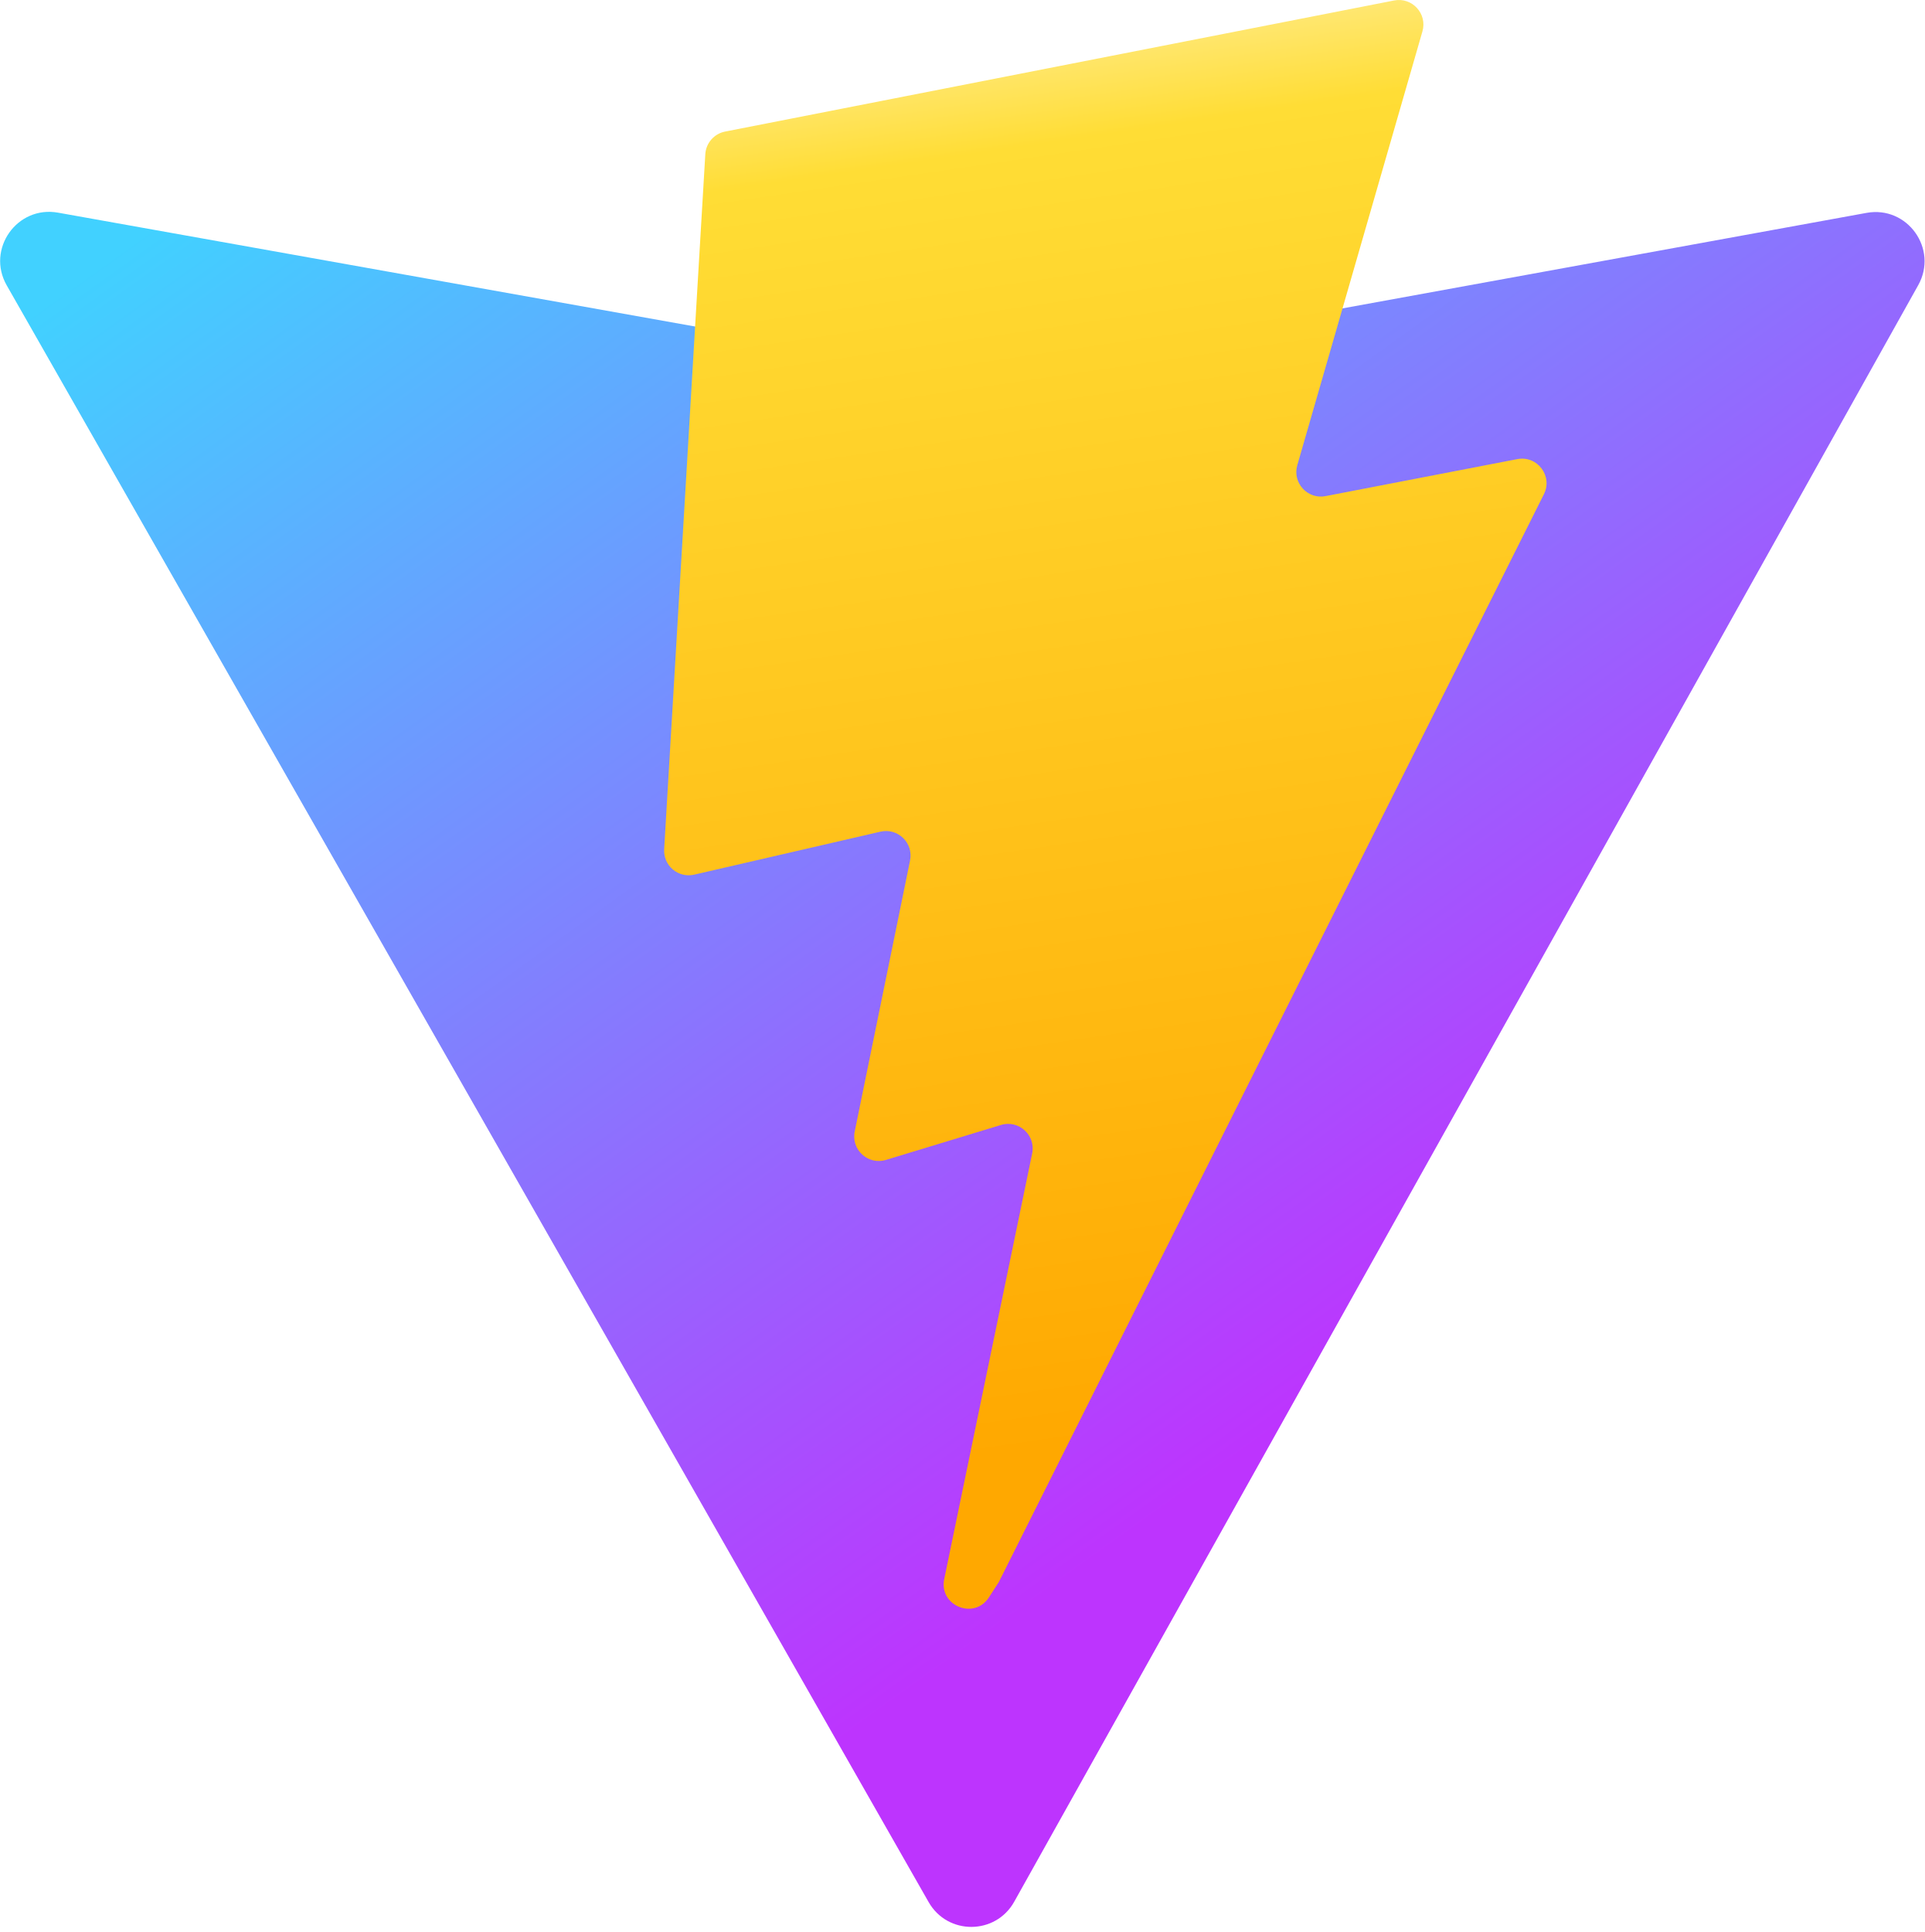
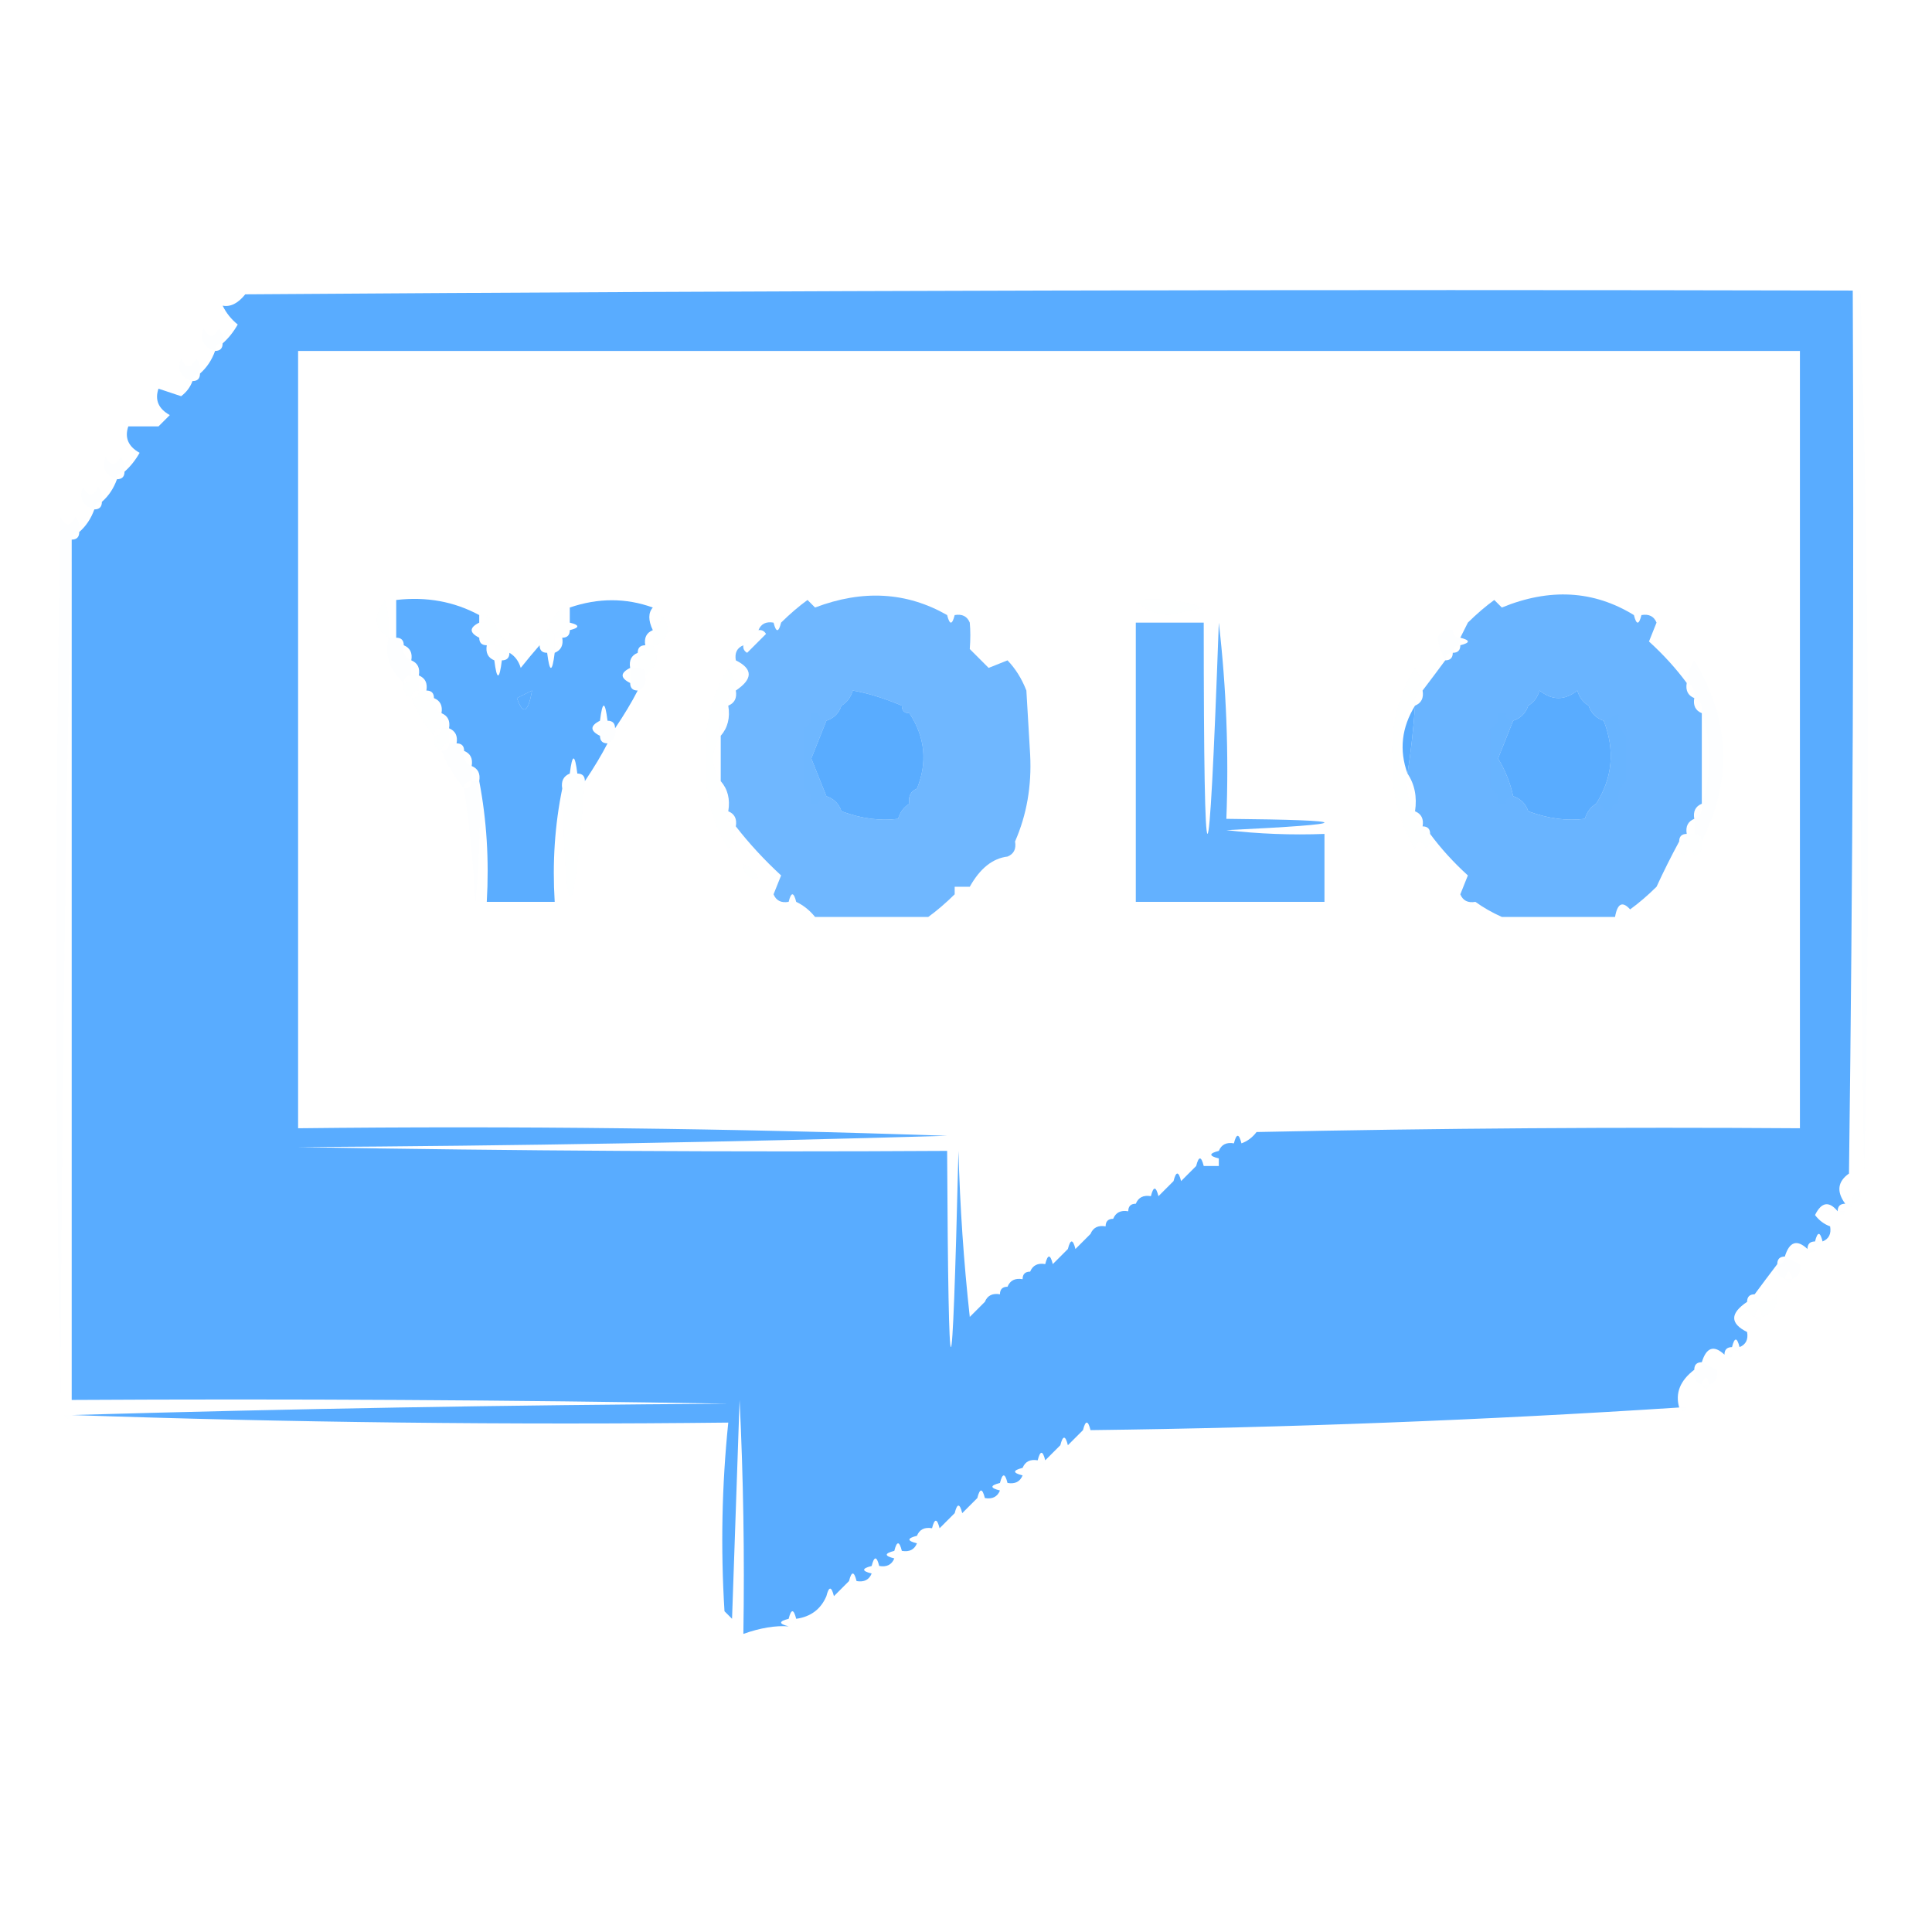
- <svg xmlns="http://www.w3.org/2000/svg" aria-hidden="true" role="img" class="iconify iconify--logos" width="31.88" height="32" preserveAspectRatio="xMidYMid meet" viewBox="0 0 256 257">
-   <defs>
-     <linearGradient id="IconifyId1813088fe1fbc01fb466" x1="-.828%" x2="57.636%" y1="7.652%" y2="78.411%">
-       <stop offset="0%" stop-color="#41D1FF" />
-       <stop offset="100%" stop-color="#BD34FE" />
-     </linearGradient>
-     <linearGradient id="IconifyId1813088fe1fbc01fb467" x1="43.376%" x2="50.316%" y1="2.242%" y2="89.03%">
-       <stop offset="0%" stop-color="#FFEA83" />
-       <stop offset="8.333%" stop-color="#FFDD35" />
-       <stop offset="100%" stop-color="#FFA800" />
-     </linearGradient>
-   </defs>
-   <path fill="url(#IconifyId1813088fe1fbc01fb466)" d="M255.153 37.938L134.897 252.976c-2.483 4.44-8.862 4.466-11.382.048L.875 37.958c-2.746-4.814 1.371-10.646 6.827-9.67l120.385 21.517a6.537 6.537 0 0 0 2.322-.004l117.867-21.483c5.438-.991 9.574 4.796 6.877 9.62Z" />
-   <path fill="url(#IconifyId1813088fe1fbc01fb467)" d="M185.432.063L96.44 17.501a3.268 3.268 0 0 0-2.634 3.014l-5.474 92.456a3.268 3.268 0 0 0 3.997 3.378l24.777-5.718c2.318-.535 4.413 1.507 3.936 3.838l-7.361 36.047c-.495 2.426 1.782 4.5 4.151 3.78l15.304-4.649c2.372-.72 4.652 1.36 4.15 3.788l-11.698 56.621c-.732 3.542 3.979 5.473 5.943 2.437l1.313-2.028l72.516-144.72c1.215-2.423-.88-5.186-3.54-4.672l-25.505 4.922c-2.396.462-4.435-1.77-3.759-4.114l16.646-57.705c.677-2.35-1.37-4.583-3.769-4.113Z" />
+ <svg xmlns="http://www.w3.org/2000/svg" version="1.1" width="256px" height="256px" style="shape-rendering:geometricPrecision; text-rendering:geometricPrecision; image-rendering:optimizeQuality; fill-rule:evenodd; clip-rule:evenodd">
+   <g>
+     <path style="opacity:0.815" fill="#3399ff" d="M 244.5,159.5 C 243.833,159.5 243.5,159.833 243.5,160.5C 242.352,159.105 241.352,159.272 240.5,161C 241.044,161.717 241.711,162.217 242.5,162.5C 242.672,163.492 242.338,164.158 241.5,164.5C 241.167,163.167 240.833,163.167 240.5,164.5C 239.833,164.5 239.5,164.833 239.5,165.5C 238.105,164.185 237.105,164.519 236.5,166.5C 235.833,166.5 235.5,166.833 235.5,167.5C 234.512,168.795 233.512,170.128 232.5,171.5C 231.833,171.5 231.5,171.833 231.5,172.5C 229.219,174.032 229.219,175.366 231.5,176.5C 231.672,177.492 231.338,178.158 230.5,178.5C 230.167,177.167 229.833,177.167 229.5,178.5C 228.833,178.5 228.5,178.833 228.5,179.5C 227.105,178.185 226.105,178.519 225.5,180.5C 224.833,180.5 224.5,180.833 224.5,181.5C 222.622,182.934 221.955,184.601 222.5,186.5C 196.683,188.177 170.683,189.177 144.5,189.5C 144.167,188.167 143.833,188.167 143.5,189.5C 142.833,190.167 142.167,190.833 141.5,191.5C 141.167,190.167 140.833,190.167 140.5,191.5C 139.833,192.167 139.167,192.833 138.5,193.5C 138.167,192.167 137.833,192.167 137.5,193.5C 136.508,193.328 135.842,193.662 135.5,194.5C 134.167,194.833 134.167,195.167 135.5,195.5C 135.158,196.338 134.492,196.672 133.5,196.5C 133.167,195.167 132.833,195.167 132.5,196.5C 131.167,196.833 131.167,197.167 132.5,197.5C 132.158,198.338 131.492,198.672 130.5,198.5C 130.167,197.167 129.833,197.167 129.5,198.5C 128.833,199.167 128.167,199.833 127.5,200.5C 127.167,199.167 126.833,199.167 126.5,200.5C 125.833,201.167 125.167,201.833 124.5,202.5C 124.167,201.167 123.833,201.167 123.5,202.5C 122.508,202.328 121.842,202.662 121.5,203.5C 120.167,203.833 120.167,204.167 121.5,204.5C 121.158,205.338 120.492,205.672 119.5,205.5C 119.167,204.167 118.833,204.167 118.5,205.5C 117.167,205.833 117.167,206.167 118.5,206.5C 118.158,207.338 117.492,207.672 116.5,207.5C 116.167,206.167 115.833,206.167 115.5,207.5C 114.167,207.833 114.167,208.167 115.5,208.5C 115.158,209.338 114.492,209.672 113.5,209.5C 113.167,208.167 112.833,208.167 112.5,209.5C 111.833,210.167 111.167,210.833 110.5,211.5C 110.167,210.167 109.833,210.167 109.5,211.5C 108.764,213.229 107.43,214.229 105.5,214.5C 105.167,213.167 104.833,213.167 104.5,214.5C 103.167,214.833 103.167,215.167 104.5,215.5C 102.721,215.374 100.721,215.708 98.5,216.5C 98.666,206.161 98.5,195.828 98,185.5C 97.667,195.167 97.333,204.833 97,214.5C 96.667,214.167 96.333,213.833 96,213.5C 95.481,205.154 95.648,196.821 96.5,188.5C 67.426,188.825 38.426,188.491 9.5,187.5C 38.33,186.668 67.33,186.168 96.5,186C 67.502,185.5 38.502,185.333 9.5,185.5C 9.5,147.5 9.5,109.5 9.5,71.5C 10.167,71.5 10.5,71.167 10.5,70.5C 11.401,69.71 12.068,68.71 12.5,67.5C 13.167,67.5 13.5,67.167 13.5,66.5C 14.401,65.71 15.068,64.71 15.5,63.5C 16.167,63.5 16.5,63.167 16.5,62.5C 17.267,61.828 17.934,60.995 18.5,60C 16.993,59.163 16.493,57.996 17,56.5C 18.333,56.5 19.667,56.5 21,56.5C 21.5,56 22,55.5 22.5,55C 20.993,54.163 20.493,52.996 21,51.5C 22,51.833 23,52.167 24,52.5C 24.717,51.956 25.217,51.289 25.5,50.5C 26.167,50.5 26.5,50.167 26.5,49.5C 27.401,48.709 28.068,47.709 28.5,46.5C 29.167,46.5 29.5,46.167 29.5,45.5C 30.267,44.828 30.934,43.995 31.5,43C 30.643,42.311 29.977,41.478 29.5,40.5C 30.529,40.704 31.529,40.204 32.5,39C 103.499,38.5 174.499,38.333 245.5,38.5C 245.667,77.501 245.5,116.501 245,155.5C 243.489,156.564 243.323,157.897 244.5,159.5 Z M 164.5,151.5 C 164.167,150.167 163.833,150.167 163.5,151.5C 162.508,151.328 161.842,151.662 161.5,152.5C 160.167,152.833 160.167,153.167 161.5,153.5C 161.5,153.833 161.5,154.167 161.5,154.5C 160.833,154.5 160.167,154.5 159.5,154.5C 159.167,153.167 158.833,153.167 158.5,154.5C 157.833,155.167 157.167,155.833 156.5,156.5C 156.167,155.167 155.833,155.167 155.5,156.5C 154.833,157.167 154.167,157.833 153.5,158.5C 153.167,157.167 152.833,157.167 152.5,158.5C 151.508,158.328 150.842,158.662 150.5,159.5C 149.833,159.5 149.5,159.833 149.5,160.5C 148.508,160.328 147.842,160.662 147.5,161.5C 146.833,161.5 146.5,161.833 146.5,162.5C 145.508,162.328 144.842,162.662 144.5,163.5C 143.833,164.167 143.167,164.833 142.5,165.5C 142.167,164.167 141.833,164.167 141.5,165.5C 140.833,166.167 140.167,166.833 139.5,167.5C 139.167,166.167 138.833,166.167 138.5,167.5C 137.508,167.328 136.842,167.662 136.5,168.5C 135.833,168.5 135.5,168.833 135.5,169.5C 134.508,169.328 133.842,169.662 133.5,170.5C 132.833,170.5 132.5,170.833 132.5,171.5C 131.508,171.328 130.842,171.662 130.5,172.5C 129.833,173.167 129.167,173.833 128.5,174.5C 127.701,167.246 127.201,159.912 127,152.5C 126.167,187.16 125.667,187.16 125.5,152.5C 96.831,152.667 68.165,152.5 39.5,152C 68.336,151.832 97.003,151.332 125.5,150.5C 96.907,149.509 68.24,149.175 39.5,149.5C 39.5,115.167 39.5,80.833 39.5,46.5C 105.833,46.5 172.167,46.5 238.5,46.5C 238.5,80.833 238.5,115.167 238.5,149.5C 214.498,149.333 190.498,149.5 166.5,150C 165.956,150.717 165.289,151.217 164.5,151.5 Z M 70.5,91.5 C 69.968,94.46 69.301,94.793 68.5,92.5C 69.167,92.167 69.833,91.833 70.5,91.5 Z M 119.5,93.5 C 119.5,94.167 119.833,94.5 120.5,94.5C 122.586,97.678 122.92,101.012 121.5,104.5C 120.662,104.842 120.328,105.508 120.5,106.5C 119.778,106.918 119.278,107.584 119,108.5C 116.63,108.806 114.13,108.473 111.5,107.5C 111.167,106.5 110.5,105.833 109.5,105.5C 108.841,103.862 108.174,102.195 107.5,100.5C 108.174,98.805 108.841,97.138 109.5,95.5C 110.5,95.167 111.167,94.5 111.5,93.5C 112.222,93.082 112.722,92.416 113,91.5C 114.947,91.833 117.114,92.499 119.5,93.5 Z M 210.5,93.5 C 210.833,94.5 211.5,95.167 212.5,95.5C 214.016,99.385 213.682,103.052 211.5,106.5C 210.778,106.918 210.278,107.584 210,108.5C 207.63,108.806 205.13,108.473 202.5,107.5C 202.167,106.5 201.5,105.833 200.5,105.5C 200.123,103.742 199.456,102.075 198.5,100.5C 199.174,98.805 199.841,97.138 200.5,95.5C 201.5,95.167 202.167,94.5 202.5,93.5C 203.222,93.082 203.722,92.416 204,91.5C 205.667,92.833 207.333,92.833 209,91.5C 209.278,92.416 209.778,93.082 210.5,93.5 Z M 187.5,93.5 C 187.296,96.518 186.963,99.518 186.5,102.5C 185.379,99.409 185.713,96.409 187.5,93.5 Z" />
+   </g>
+   <g>
+     <path style="opacity:0.015" fill="#3399ff" d="M 246.5,38.5 C 247.665,77.331 247.831,116.331 247,155.5C 246.5,116.501 246.333,77.501 246.5,38.5 Z" />
+   </g>
+   <g>
+     <path style="opacity:0.008" fill="#3399ff" d="M 29.5,45.5 C 28.833,45.5 28.5,45.833 28.5,46.5C 26.915,45.998 26.415,44.998 27,43.5C 27.667,44.833 28.333,44.833 29,43.5C 29.464,44.094 29.631,44.761 29.5,45.5 Z" />
+   </g>
+   <g>
+     <path style="opacity:0.008" fill="#3399ff" d="M 26.5,49.5 C 25.833,49.5 25.5,49.833 25.5,50.5C 23.915,49.998 23.415,48.998 24,47.5C 24.667,48.833 25.333,48.833 26,47.5C 26.464,48.094 26.631,48.761 26.5,49.5 Z" />
+   </g>
+   <g>
+     <path style="opacity:0.008" fill="#3399ff" d="M 16.5,62.5 C 15.833,62.5 15.5,62.833 15.5,63.5C 13.915,62.998 13.415,61.998 14,60.5C 14.667,61.833 15.333,61.833 16,60.5C 16.464,61.094 16.631,61.761 16.5,62.5 Z" />
+   </g>
+   <g>
+     <path style="opacity:0.008" fill="#3399ff" d="M 13.5,66.5 C 12.833,66.5 12.5,66.833 12.5,67.5C 10.915,66.998 10.415,65.998 11,64.5C 11.667,65.833 12.333,65.833 13,64.5C 13.464,65.094 13.631,65.761 13.5,66.5 Z" />
+   </g>
+   <g>
+     <path style="opacity:0.015" fill="#3399ff" d="M 10.5,70.5 C 9.833,70.5 9.5,70.833 9.5,71.5C 8.667,109.331 8.167,147.331 8,185.5C 7.333,146.5 7.333,107.5 8,68.5C 8.667,69.833 9.333,69.833 10,68.5C 10.464,69.094 10.631,69.761 10.5,70.5 Z" />
+   </g>
+   <g>
+     <path style="opacity:0.705" fill="#3399ff" d="M 125.5,81.5 C 125.833,82.833 126.167,82.833 126.5,81.5C 127.492,81.328 128.158,81.662 128.5,82.5C 128.598,83.549 128.598,84.715 128.5,86C 129.333,86.833 130.167,87.667 131,88.5C 131.951,88.116 132.784,87.783 133.5,87.5C 134.558,88.6 135.392,89.934 136,91.5C 136.167,94.333 136.333,97.167 136.5,100C 136.714,104.133 136.048,107.966 134.5,111.5C 134.672,112.492 134.338,113.158 133.5,113.5C 131.522,113.738 129.855,115.071 128.5,117.5C 127.833,117.5 127.167,117.5 126.5,117.5C 126.5,117.833 126.5,118.167 126.5,118.5C 125.322,119.662 124.155,120.662 123,121.5C 118,121.5 113,121.5 108,121.5C 107.292,120.619 106.458,119.953 105.5,119.5C 105.167,118.167 104.833,118.167 104.5,119.5C 103.508,119.672 102.842,119.338 102.5,118.5C 102.783,117.784 103.116,116.951 103.5,116C 101.266,113.937 99.266,111.771 97.5,109.5C 97.672,108.508 97.338,107.842 96.5,107.5C 96.768,105.901 96.434,104.568 95.5,103.5C 95.5,101.5 95.5,99.5 95.5,97.5C 96.434,96.432 96.768,95.099 96.5,93.5C 97.338,93.158 97.672,92.492 97.5,91.5C 99.781,89.968 99.781,88.634 97.5,87.5C 97.328,86.508 97.662,85.842 98.5,85.5C 98.435,85.938 98.601,86.272 99,86.5C 99.833,85.667 100.667,84.833 101.5,84C 101.272,83.601 100.938,83.435 100.5,83.5C 100.842,82.662 101.508,82.328 102.5,82.5C 102.833,83.833 103.167,83.833 103.5,82.5C 104.678,81.338 105.845,80.338 107,79.5C 107.333,79.833 107.667,80.167 108,80.5C 114.312,78.102 120.145,78.435 125.5,81.5 Z M 119.5,93.5 C 119.5,94.167 119.833,94.5 120.5,94.5C 122.586,97.678 122.92,101.012 121.5,104.5C 120.662,104.842 120.328,105.508 120.5,106.5C 119.778,106.918 119.278,107.584 119,108.5C 116.63,108.806 114.13,108.473 111.5,107.5C 111.167,106.5 110.5,105.833 109.5,105.5C 108.841,103.862 108.174,102.195 107.5,100.5C 108.174,98.805 108.841,97.138 109.5,95.5C 110.5,95.167 111.167,94.5 111.5,93.5C 112.222,93.082 112.722,92.416 113,91.5C 114.947,91.833 117.114,92.499 119.5,93.5 Z" />
+   </g>
+   <g>
+     <path style="opacity:0.734" fill="#3399ff" d="M 216.5,81.5 C 216.833,82.833 217.167,82.833 217.5,81.5C 218.492,81.328 219.158,81.662 219.5,82.5C 219.217,83.216 218.884,84.049 218.5,85C 220.402,86.73 222.069,88.563 223.5,90.5C 223.328,91.492 223.662,92.158 224.5,92.5C 224.328,93.492 224.662,94.158 225.5,94.5C 225.5,98.5 225.5,102.5 225.5,106.5C 224.662,106.842 224.328,107.508 224.5,108.5C 223.662,108.842 223.328,109.508 223.5,110.5C 222.833,110.5 222.5,110.833 222.5,111.5C 221.44,113.457 220.44,115.457 219.5,117.5C 218.322,118.662 217.155,119.662 216,120.5C 214.984,119.366 214.317,119.699 214,121.5C 209,121.5 204,121.5 199,121.5C 197.698,120.915 196.531,120.249 195.5,119.5C 194.508,119.672 193.842,119.338 193.5,118.5C 193.783,117.784 194.116,116.951 194.5,116C 192.598,114.27 190.931,112.437 189.5,110.5C 189.5,109.833 189.167,109.5 188.5,109.5C 188.672,108.508 188.338,107.842 187.5,107.5C 187.784,105.585 187.451,103.919 186.5,102.5C 186.963,99.518 187.296,96.518 187.5,93.5C 188.338,93.158 188.672,92.492 188.5,91.5C 189.488,90.205 190.488,88.872 191.5,87.5C 192.167,87.5 192.5,87.167 192.5,86.5C 193.167,86.5 193.5,86.167 193.5,85.5C 194.833,85.167 194.833,84.833 193.5,84.5C 193.833,83.833 194.167,83.167 194.5,82.5C 195.678,81.338 196.845,80.338 198,79.5C 198.333,79.833 198.667,80.167 199,80.5C 205.348,77.895 211.181,78.228 216.5,81.5 Z M 210.5,93.5 C 210.833,94.5 211.5,95.167 212.5,95.5C 214.016,99.385 213.682,103.052 211.5,106.5C 210.778,106.918 210.278,107.584 210,108.5C 207.63,108.806 205.13,108.473 202.5,107.5C 202.167,106.5 201.5,105.833 200.5,105.5C 200.123,103.742 199.456,102.075 198.5,100.5C 199.174,98.805 199.841,97.138 200.5,95.5C 201.5,95.167 202.167,94.5 202.5,93.5C 203.222,93.082 203.722,92.416 204,91.5C 205.667,92.833 207.333,92.833 209,91.5C 209.278,92.416 209.778,93.082 210.5,93.5 Z" />
+   </g>
+   <g>
+     <path style="opacity:0.803" fill="#3399ff" d="M 63.5,81.5 C 63.5,81.833 63.5,82.167 63.5,82.5C 62.167,83.167 62.167,83.833 63.5,84.5C 63.5,85.167 63.833,85.5 64.5,85.5C 64.328,86.492 64.662,87.158 65.5,87.5C 65.833,90.167 66.167,90.167 66.5,87.5C 67.167,87.5 67.5,87.167 67.5,86.5C 68.222,86.918 68.722,87.584 69,88.5C 69.852,87.429 70.685,86.429 71.5,85.5C 71.5,86.167 71.833,86.5 72.5,86.5C 72.833,89.167 73.167,89.167 73.5,86.5C 74.338,86.158 74.672,85.492 74.5,84.5C 75.167,84.5 75.5,84.167 75.5,83.5C 76.833,83.167 76.833,82.833 75.5,82.5C 75.5,81.833 75.5,81.167 75.5,80.5C 79.268,79.213 82.935,79.213 86.5,80.5C 85.884,81.202 85.884,82.202 86.5,83.5C 85.662,83.842 85.328,84.508 85.5,85.5C 84.833,85.5 84.5,85.833 84.5,86.5C 83.662,86.842 83.328,87.508 83.5,88.5C 82.167,89.167 82.167,89.833 83.5,90.5C 83.5,91.167 83.833,91.5 84.5,91.5C 83.716,93.029 82.716,94.696 81.5,96.5C 81.5,95.833 81.167,95.5 80.5,95.5C 80.167,92.833 79.833,92.833 79.5,95.5C 78.167,96.167 78.167,96.833 79.5,97.5C 79.5,98.167 79.833,98.5 80.5,98.5C 79.716,100.029 78.716,101.696 77.5,103.5C 77.5,102.833 77.167,102.5 76.5,102.5C 76.167,99.833 75.833,99.833 75.5,102.5C 74.662,102.842 74.328,103.508 74.5,104.5C 73.513,109.305 73.18,114.305 73.5,119.5C 70.5,119.5 67.5,119.5 64.5,119.5C 64.821,113.974 64.488,108.64 63.5,103.5C 63.672,102.508 63.338,101.842 62.5,101.5C 62.672,100.508 62.338,99.842 61.5,99.5C 61.5,98.833 61.167,98.5 60.5,98.5C 60.672,97.508 60.338,96.842 59.5,96.5C 59.672,95.508 59.338,94.842 58.5,94.5C 58.672,93.508 58.338,92.842 57.5,92.5C 57.5,91.833 57.167,91.5 56.5,91.5C 56.672,90.508 56.338,89.842 55.5,89.5C 55.672,88.508 55.338,87.842 54.5,87.5C 54.672,86.508 54.338,85.842 53.5,85.5C 53.5,84.833 53.167,84.5 52.5,84.5C 52.5,82.833 52.5,81.167 52.5,79.5C 56.502,79.036 60.169,79.702 63.5,81.5 Z M 70.5,91.5 C 69.968,94.46 69.301,94.793 68.5,92.5C 69.167,92.167 69.833,91.833 70.5,91.5 Z" />
+   </g>
+   <g>
+     <path style="opacity:0.006" fill="#3399ff" d="M 74.5,80.5 C 74.328,81.492 74.662,82.158 75.5,82.5C 75.5,82.833 75.5,83.167 75.5,83.5C 74.833,83.5 74.5,83.833 74.5,84.5C 74.167,84.5 73.833,84.5 73.5,84.5C 73.5,83.833 73.167,83.5 72.5,83.5C 72.932,82.29 73.599,81.29 74.5,80.5 Z" />
+   </g>
+   <g>
+     <path style="opacity:0.005" fill="#3399ff" d="M 150.5,79.5 C 153.572,79.183 156.572,79.516 159.5,80.5C 158,80.833 156.5,81.167 155,81.5C 153.014,81.431 151.514,80.765 150.5,79.5 Z" />
+   </g>
+   <g>
+     <path style="opacity:0.007" fill="#3399ff" d="M 51.5,84.5 C 49.559,83.362 49.392,81.695 51,79.5C 51.493,81.134 51.66,82.801 51.5,84.5 Z" />
+   </g>
+   <g>
+     <path style="opacity:0.007" fill="#3399ff" d="M 64.5,81.5 C 65.401,82.29 66.068,83.29 66.5,84.5C 65.833,84.5 65.5,84.833 65.5,85.5C 65.167,85.5 64.833,85.5 64.5,85.5C 63.833,85.5 63.5,85.167 63.5,84.5C 63.5,83.833 63.5,83.167 63.5,82.5C 64.167,82.5 64.5,82.167 64.5,81.5 Z" />
+   </g>
+   <g>
+     <path style="opacity:0.006" fill="#3399ff" d="M 87.5,81.5 C 88.124,81.917 88.457,82.584 88.5,83.5C 88.253,84.713 87.586,85.38 86.5,85.5C 86.5,84.833 86.5,84.167 86.5,83.5C 87.338,83.158 87.672,82.492 87.5,81.5 Z" />
+   </g>
+   <g>
+     <path style="opacity:0.763" fill="#3399ff" d="M 150.5,82.5 C 153.5,82.5 156.5,82.5 159.5,82.5C 159.501,119.81 160.168,119.81 161.5,82.5C 162.498,91.141 162.831,99.808 162.5,108.5C 179.821,108.668 179.821,109.168 162.5,110C 166.821,110.499 171.154,110.666 175.5,110.5C 175.5,113.5 175.5,116.5 175.5,119.5C 167.167,119.5 158.833,119.5 150.5,119.5C 150.5,107.167 150.5,94.833 150.5,82.5 Z" />
+   </g>
+   <g>
+     <path style="opacity:0.007" fill="#3399ff" d="M 72.5,83.5 C 73.167,83.5 73.5,83.833 73.5,84.5C 73.5,85.167 73.5,85.833 73.5,86.5C 73.167,86.5 72.833,86.5 72.5,86.5C 71.833,86.5 71.5,86.167 71.5,85.5C 71.328,84.508 71.662,83.842 72.5,83.5 Z" />
+   </g>
+   <g>
+     <path style="opacity:0.007" fill="#3399ff" d="M 66.5,84.5 C 67.338,84.842 67.672,85.508 67.5,86.5C 66.833,86.5 66.5,86.833 66.5,87.5C 66.167,87.5 65.833,87.5 65.5,87.5C 65.5,86.833 65.5,86.167 65.5,85.5C 66.167,85.5 66.5,85.167 66.5,84.5 Z" />
+   </g>
+   <g>
+     <path style="opacity:0.012" fill="#3399ff" d="M 190.5,84.5 C 190.842,83.662 191.508,83.328 192.5,83.5C 192.5,84.167 192.833,84.5 193.5,84.5C 193.5,84.833 193.5,85.167 193.5,85.5C 192.833,85.5 192.5,85.833 192.5,86.5C 191.833,86.5 191.5,86.833 191.5,87.5C 190.96,86.439 190.626,85.439 190.5,84.5 Z" />
+   </g>
+   <g>
+     <path style="opacity:0.007" fill="#3399ff" d="M 85.5,85.5 C 85.833,85.5 86.167,85.5 86.5,85.5C 87.443,87.001 87.109,88.335 85.5,89.5C 85.5,88.833 85.167,88.5 84.5,88.5C 84.5,87.833 84.5,87.167 84.5,86.5C 85.167,86.5 85.5,86.167 85.5,85.5 Z" />
+   </g>
+   <g>
+     <path style="opacity:0.008" fill="#3399ff" d="M 51.5,84.5 C 51.833,84.5 52.167,84.5 52.5,84.5C 53.167,84.5 53.5,84.833 53.5,85.5C 53.328,86.492 53.662,87.158 54.5,87.5C 54.5,88.167 54.5,88.833 54.5,89.5C 53.833,89.5 53.5,89.833 53.5,90.5C 51.583,88.72 50.916,86.72 51.5,84.5 Z" />
+   </g>
+   <g>
+     <path style="opacity:0.008" fill="#3399ff" d="M 224.5,87.5 C 229.248,95.321 229.582,103.321 225.5,111.5C 225.5,110.833 225.167,110.5 224.5,110.5C 224.5,109.833 224.5,109.167 224.5,108.5C 225.338,108.158 225.672,107.492 225.5,106.5C 226.833,102.5 226.833,98.5 225.5,94.5C 225.672,93.508 225.338,92.842 224.5,92.5C 224.672,91.508 224.338,90.842 223.5,90.5C 223.557,89.391 223.89,88.391 224.5,87.5 Z" />
+   </g>
+   <g>
+     <path style="opacity:0.008" fill="#3399ff" d="M 83.5,88.5 C 83.833,88.5 84.167,88.5 84.5,88.5C 85.167,88.5 85.5,88.833 85.5,89.5C 85.672,90.492 85.338,91.158 84.5,91.5C 83.833,91.5 83.5,91.167 83.5,90.5C 83.5,89.833 83.5,89.167 83.5,88.5 Z" />
+   </g>
+   <g>
+     <path style="opacity:0.007" fill="#3399ff" d="M 96.5,88.5 C 97.11,89.391 97.443,90.391 97.5,91.5C 96.662,91.842 96.328,92.508 96.5,93.5C 95.566,94.568 95.232,95.901 95.5,97.5C 94.167,99.5 94.167,101.5 95.5,103.5C 95.232,105.099 95.566,106.432 96.5,107.5C 96.328,108.492 96.662,109.158 97.5,109.5C 97.443,110.609 97.11,111.609 96.5,112.5C 94.274,108.931 93.274,104.931 93.5,100.5C 93.274,96.069 94.274,92.069 96.5,88.5 Z" />
+   </g>
+   <g>
+     <path style="opacity:0.007" fill="#3399ff" d="M 187.5,88.5 C 188.11,89.391 188.443,90.391 188.5,91.5C 187.662,91.842 187.328,92.508 187.5,93.5C 185.713,96.409 185.379,99.409 186.5,102.5C 186.216,104.415 186.549,106.081 187.5,107.5C 187.328,108.492 187.662,109.158 188.5,109.5C 189.167,109.5 189.5,109.833 189.5,110.5C 189.631,111.239 189.464,111.906 189,112.5C 188.31,111.262 187.81,111.262 187.5,112.5C 185.311,108.908 184.311,104.908 184.5,100.5C 184.274,96.069 185.274,92.069 187.5,88.5 Z" />
+   </g>
+   <g>
+     <path style="opacity:0.007" fill="#3399ff" d="M 54.5,89.5 C 54.833,89.5 55.167,89.5 55.5,89.5C 55.5,90.167 55.5,90.833 55.5,91.5C 54.833,91.5 54.5,91.833 54.5,92.5C 53.662,92.158 53.328,91.492 53.5,90.5C 54.167,90.5 54.5,90.167 54.5,89.5 Z" />
+   </g>
+   <g>
+     <path style="opacity:0.007" fill="#3399ff" d="M 55.5,91.5 C 55.833,91.5 56.167,91.5 56.5,91.5C 57.167,91.5 57.5,91.833 57.5,92.5C 57.328,93.492 57.662,94.158 58.5,94.5C 58.5,95.167 58.5,95.833 58.5,96.5C 57.833,96.5 57.5,96.833 57.5,97.5C 56.263,96.035 55.263,94.368 54.5,92.5C 55.167,92.5 55.5,92.167 55.5,91.5 Z" />
+   </g>
+   <g>
+     <path style="opacity:0.009" fill="#3399ff" d="M 107.5,94.5 C 107.833,94.5 108.167,94.5 108.5,94.5C 108.5,95.167 108.833,95.5 109.5,95.5C 108.841,97.138 108.174,98.805 107.5,100.5C 108.174,102.195 108.841,103.862 109.5,105.5C 108.833,105.5 108.5,105.833 108.5,106.5C 108.167,106.5 107.833,106.5 107.5,106.5C 107.672,105.508 107.338,104.842 106.5,104.5C 106.5,101.833 106.5,99.167 106.5,96.5C 107.338,96.158 107.672,95.492 107.5,94.5 Z" />
+   </g>
+   <g>
+     <path style="opacity:0.01" fill="#3399ff" d="M 198.5,94.5 C 198.833,94.5 199.167,94.5 199.5,94.5C 199.5,95.167 199.833,95.5 200.5,95.5C 199.841,97.138 199.174,98.805 198.5,100.5C 199.456,102.075 200.123,103.742 200.5,105.5C 199.833,105.5 199.5,105.833 199.5,106.5C 199.167,106.5 198.833,106.5 198.5,106.5C 198.672,105.508 198.338,104.842 197.5,104.5C 197.5,101.833 197.5,99.167 197.5,96.5C 198.338,96.158 198.672,95.492 198.5,94.5 Z" />
+   </g>
+   <g>
+     <path style="opacity:0.009" fill="#3399ff" d="M 214.5,94.5 C 214.263,95.791 214.596,96.791 215.5,97.5C 215.5,99.5 215.5,101.5 215.5,103.5C 214.596,104.209 214.263,105.209 214.5,106.5C 213.833,106.5 213.5,106.833 213.5,107.5C 213.167,107.5 212.833,107.5 212.5,107.5C 212.5,106.833 212.167,106.5 211.5,106.5C 213.682,103.052 214.016,99.385 212.5,95.5C 213.167,95.167 213.833,94.833 214.5,94.5 Z" />
+   </g>
+   <g>
+     <path style="opacity:0.008" fill="#3399ff" d="M 79.5,95.5 C 79.833,95.5 80.167,95.5 80.5,95.5C 81.167,95.5 81.5,95.833 81.5,96.5C 81.672,97.492 81.338,98.158 80.5,98.5C 79.833,98.5 79.5,98.167 79.5,97.5C 79.5,96.833 79.5,96.167 79.5,95.5 Z" />
+   </g>
+   <g>
+     <path style="opacity:0.007" fill="#3399ff" d="M 58.5,96.5 C 58.833,96.5 59.167,96.5 59.5,96.5C 59.5,97.167 59.5,97.833 59.5,98.5C 58.833,98.5 58.5,98.833 58.5,99.5C 57.662,99.158 57.328,98.492 57.5,97.5C 58.167,97.5 58.5,97.167 58.5,96.5 Z" />
+   </g>
+   <g>
+     <path style="opacity:0.008" fill="#3399ff" d="M 59.5,98.5 C 59.833,98.5 60.167,98.5 60.5,98.5C 61.167,98.5 61.5,98.833 61.5,99.5C 61.328,100.492 61.662,101.158 62.5,101.5C 62.5,102.167 62.5,102.833 62.5,103.5C 61.833,103.5 61.5,103.833 61.5,104.5C 60.263,103.035 59.263,101.368 58.5,99.5C 59.167,99.5 59.5,99.167 59.5,98.5 Z" />
+   </g>
+   <g>
+     <path style="opacity:0.006" fill="#3399ff" d="M 75.5,102.5 C 75.833,102.5 76.167,102.5 76.5,102.5C 77.167,102.5 77.5,102.833 77.5,103.5C 75.977,123.742 74.977,124.075 74.5,104.5C 75.338,104.158 75.672,103.492 75.5,102.5 Z" />
+   </g>
+   <g>
+     <path style="opacity:0.013" fill="#3399ff" d="M 62.5,103.5 C 62.833,103.5 63.167,103.5 63.5,103.5C 63.666,108.844 63.499,114.177 63,119.5C 62.728,114.451 62.228,109.451 61.5,104.5C 62.167,104.5 62.5,104.167 62.5,103.5 Z" />
+   </g>
+   <g>
+     <path style="opacity:0.007" fill="#3399ff" d="M 223.5,110.5 C 223.833,110.5 224.167,110.5 224.5,110.5C 225.167,110.5 225.5,110.833 225.5,111.5C 225.672,112.492 225.338,113.158 224.5,113.5C 224.19,112.262 223.69,112.262 223,113.5C 222.536,112.906 222.369,112.239 222.5,111.5C 223.167,111.5 223.5,111.167 223.5,110.5 Z" />
+   </g>
+   <g>
+     <path style="opacity:0.004" fill="#3399ff" d="M 98.5,114.5 C 99.5,114.833 100.167,115.5 100.5,116.5C 99.167,116.5 98.5,115.833 98.5,114.5 Z" />
+   </g>
+   <g>
+     <path style="opacity:0.004" fill="#3399ff" d="M 246.5,156.5 C 247.833,157.167 247.833,157.167 246.5,156.5 Z" />
+   </g>
+   <g>
+     <path style="opacity:0.004" fill="#3399ff" d="M 246.5,157.5 C 246.672,158.492 246.338,159.158 245.5,159.5C 245.328,158.508 245.662,157.842 246.5,157.5 Z" />
+   </g>
+   <g>
+     <path style="opacity:0.004" fill="#3399ff" d="M 244.5,159.5 C 244.833,159.5 245.167,159.5 245.5,159.5C 245.315,160.17 244.981,160.17 244.5,159.5 Z" />
+   </g>
+   <g>
+     <path style="opacity:0.004" fill="#3399ff" d="M 243.5,160.5 C 243.833,160.5 244.167,160.5 244.5,160.5C 244.315,161.17 243.981,161.17 243.5,160.5 Z" />
+   </g>
+   <g>
+     <path style="opacity:0.004" fill="#3399ff" d="M 243.5,161.5 C 242.833,162.167 242.833,162.167 243.5,161.5 Z" />
+   </g>
+   <g>
+     <path style="opacity:0.004" fill="#3399ff" d="M 240.5,164.5 C 240.833,164.5 241.167,164.5 241.5,164.5C 241.315,165.17 240.981,165.17 240.5,164.5 Z" />
+   </g>
+   <g>
+     <path style="opacity:0.004" fill="#3399ff" d="M 239.5,165.5 C 239.833,165.5 240.167,165.5 240.5,165.5C 240.315,166.17 239.981,166.17 239.5,165.5 Z" />
+   </g>
+   <g>
+     <path style="opacity:0.008" fill="#3399ff" d="M 236.5,166.5 C 237.167,166.833 237.833,167.167 238.5,167.5C 238.672,168.492 238.338,169.158 237.5,169.5C 237.167,168.167 236.833,168.167 236.5,169.5C 235.662,169.158 235.328,168.492 235.5,167.5C 236.167,167.5 236.5,167.167 236.5,166.5 Z" />
+   </g>
+   <g>
+     <path style="opacity:0.004" fill="#3399ff" d="M 239.5,166.5 C 238.833,167.167 238.833,167.167 239.5,166.5 Z" />
+   </g>
+   <g>
+     <path style="opacity:0.004" fill="#3399ff" d="M 236.5,169.5 C 236.833,169.5 237.167,169.5 237.5,169.5C 237.315,170.17 236.981,170.17 236.5,169.5 Z" />
+   </g>
+   <g>
+     <path style="opacity:0.004" fill="#3399ff" d="M 236.5,170.5 C 235.833,171.167 235.833,171.167 236.5,170.5 Z" />
+   </g>
+   <g>
+     <path style="opacity:0.006" fill="#3399ff" d="M 232.5,171.5 C 233.5,172.833 234.5,172.833 235.5,171.5C 235.573,173.027 234.906,174.027 233.5,174.5C 233.167,173.167 232.833,173.167 232.5,174.5C 231.662,174.158 231.328,173.492 231.5,172.5C 232.167,172.5 232.5,172.167 232.5,171.5 Z" />
+   </g>
+   <g>
+     <path style="opacity:0.004" fill="#3399ff" d="M 232.5,174.5 C 232.833,174.5 233.167,174.5 233.5,174.5C 233.315,175.17 232.981,175.17 232.5,174.5 Z" />
+   </g>
+   <g>
+     <path style="opacity:0.004" fill="#3399ff" d="M 232.5,175.5 C 231.833,176.167 231.833,176.167 232.5,175.5 Z" />
+   </g>
+   <g>
+     <path style="opacity:0.004" fill="#3399ff" d="M 229.5,178.5 C 229.833,178.5 230.167,178.5 230.5,178.5C 230.315,179.17 229.981,179.17 229.5,178.5 Z" />
+   </g>
+   <g>
+     <path style="opacity:0.004" fill="#3399ff" d="M 228.5,179.5 C 228.833,179.5 229.167,179.5 229.5,179.5C 229.315,180.17 228.981,180.17 228.5,179.5 Z" />
+   </g>
+   <g>
+     <path style="opacity:0.009" fill="#3399ff" d="M 225.5,180.5 C 226.167,180.833 226.833,181.167 227.5,181.5C 227.672,182.492 227.338,183.158 226.5,183.5C 226.167,182.167 225.833,182.167 225.5,183.5C 224.662,183.158 224.328,182.492 224.5,181.5C 225.167,181.5 225.5,181.167 225.5,180.5 Z" />
+   </g>
+   <g>
+     <path style="opacity:0.004" fill="#3399ff" d="M 228.5,180.5 C 227.833,181.167 227.833,181.167 228.5,180.5 Z" />
+   </g>
+   <g>
+     <path style="opacity:0.004" fill="#3399ff" d="M 225.5,183.5 C 225.833,183.5 226.167,183.5 226.5,183.5C 226.315,184.17 225.981,184.17 225.5,183.5 Z" />
+   </g>
+   <g>
+     <path style="opacity:0.004" fill="#3399ff" d="M 225.5,184.5 C 224.833,185.167 224.833,185.167 225.5,184.5 Z" />
+   </g>
+   <g>
+     <path style="opacity:0.004" fill="#3399ff" d="M 224.5,185.5 C 223.833,186.167 223.833,186.167 224.5,185.5 Z" />
+   </g>
+   <g>
+     <path style="opacity:0.004" fill="#3399ff" d="M 8.5,187.5 C 7.833,186.167 7.833,186.167 8.5,187.5 Z" />
+   </g>
+   <g>
+     <path style="opacity:0.004" fill="#3399ff" d="M 222.5,186.5 C 222.833,186.5 223.167,186.5 223.5,186.5C 223.315,187.17 222.981,187.17 222.5,186.5 Z" />
+   </g>
+   <g>
+     <path style="opacity:0.004" fill="#3399ff" d="M 8.5,187.5 C 8.833,187.5 9.167,187.5 9.5,187.5C 9.315,188.17 8.981,188.17 8.5,187.5 Z" />
+   </g>
+   <g>
+     <path style="opacity:0.004" fill="#3399ff" d="M 143.5,189.5 C 143.833,189.5 144.167,189.5 144.5,189.5C 144.315,190.17 143.981,190.17 143.5,189.5 Z" />
+   </g>
+   <g>
+     <path style="opacity:0.004" fill="#3399ff" d="M 140.5,191.5 C 140.833,191.5 141.167,191.5 141.5,191.5C 141.315,192.17 140.981,192.17 140.5,191.5 Z" />
+   </g>
+   <g>
+     <path style="opacity:0.004" fill="#3399ff" d="M 137.5,193.5 C 137.833,193.5 138.167,193.5 138.5,193.5C 138.315,194.17 137.981,194.17 137.5,193.5 Z" />
+   </g>
+   <g>
+     <path style="opacity:0.004" fill="#3399ff" d="M 135.5,194.5 C 136.833,195.167 136.833,195.167 135.5,194.5 Z" />
+   </g>
+   <g>
+     <path style="opacity:0.004" fill="#3399ff" d="M 132.5,196.5 C 132.833,196.5 133.167,196.5 133.5,196.5C 133.315,197.17 132.981,197.17 132.5,196.5 Z" />
+   </g>
+   <g>
+     <path style="opacity:0.004" fill="#3399ff" d="M 129.5,198.5 C 129.833,198.5 130.167,198.5 130.5,198.5C 130.315,199.17 129.981,199.17 129.5,198.5 Z" />
+   </g>
+   <g>
+     <path style="opacity:0.004" fill="#3399ff" d="M 126.5,200.5 C 126.833,200.5 127.167,200.5 127.5,200.5C 127.315,201.17 126.981,201.17 126.5,200.5 Z" />
+   </g>
+   <g>
+     <path style="opacity:0.004" fill="#3399ff" d="M 123.5,202.5 C 123.833,202.5 124.167,202.5 124.5,202.5C 124.315,203.17 123.981,203.17 123.5,202.5 Z" />
+   </g>
+   <g>
+     <path style="opacity:0.004" fill="#3399ff" d="M 121.5,203.5 C 122.833,204.167 122.833,204.167 121.5,203.5 Z" />
+   </g>
+   <g>
+     <path style="opacity:0.004" fill="#3399ff" d="M 118.5,205.5 C 118.833,205.5 119.167,205.5 119.5,205.5C 119.315,206.17 118.981,206.17 118.5,205.5 Z" />
+   </g>
+   <g>
+     <path style="opacity:0.004" fill="#3399ff" d="M 115.5,207.5 C 115.833,207.5 116.167,207.5 116.5,207.5C 116.315,208.17 115.981,208.17 115.5,207.5 Z" />
+   </g>
+   <g>
+     <path style="opacity:0.004" fill="#3399ff" d="M 112.5,209.5 C 112.833,209.5 113.167,209.5 113.5,209.5C 113.315,210.17 112.981,210.17 112.5,209.5 Z" />
+   </g>
+   <g>
+     <path style="opacity:0.004" fill="#3399ff" d="M 109.5,211.5 C 109.833,211.5 110.167,211.5 110.5,211.5C 110.315,212.17 109.981,212.17 109.5,211.5 Z" />
+   </g>
+   <g>
+     <path style="opacity:0.004" fill="#3399ff" d="M 104.5,214.5 C 104.833,214.5 105.167,214.5 105.5,214.5C 105.315,215.17 104.981,215.17 104.5,214.5 Z" />
+   </g>
+   <g>
+     <path style="opacity:0.004" fill="#3399ff" d="M 96.5,215.5 C 97.833,216.167 97.833,216.167 96.5,215.5 Z" />
+   </g>
</svg>
